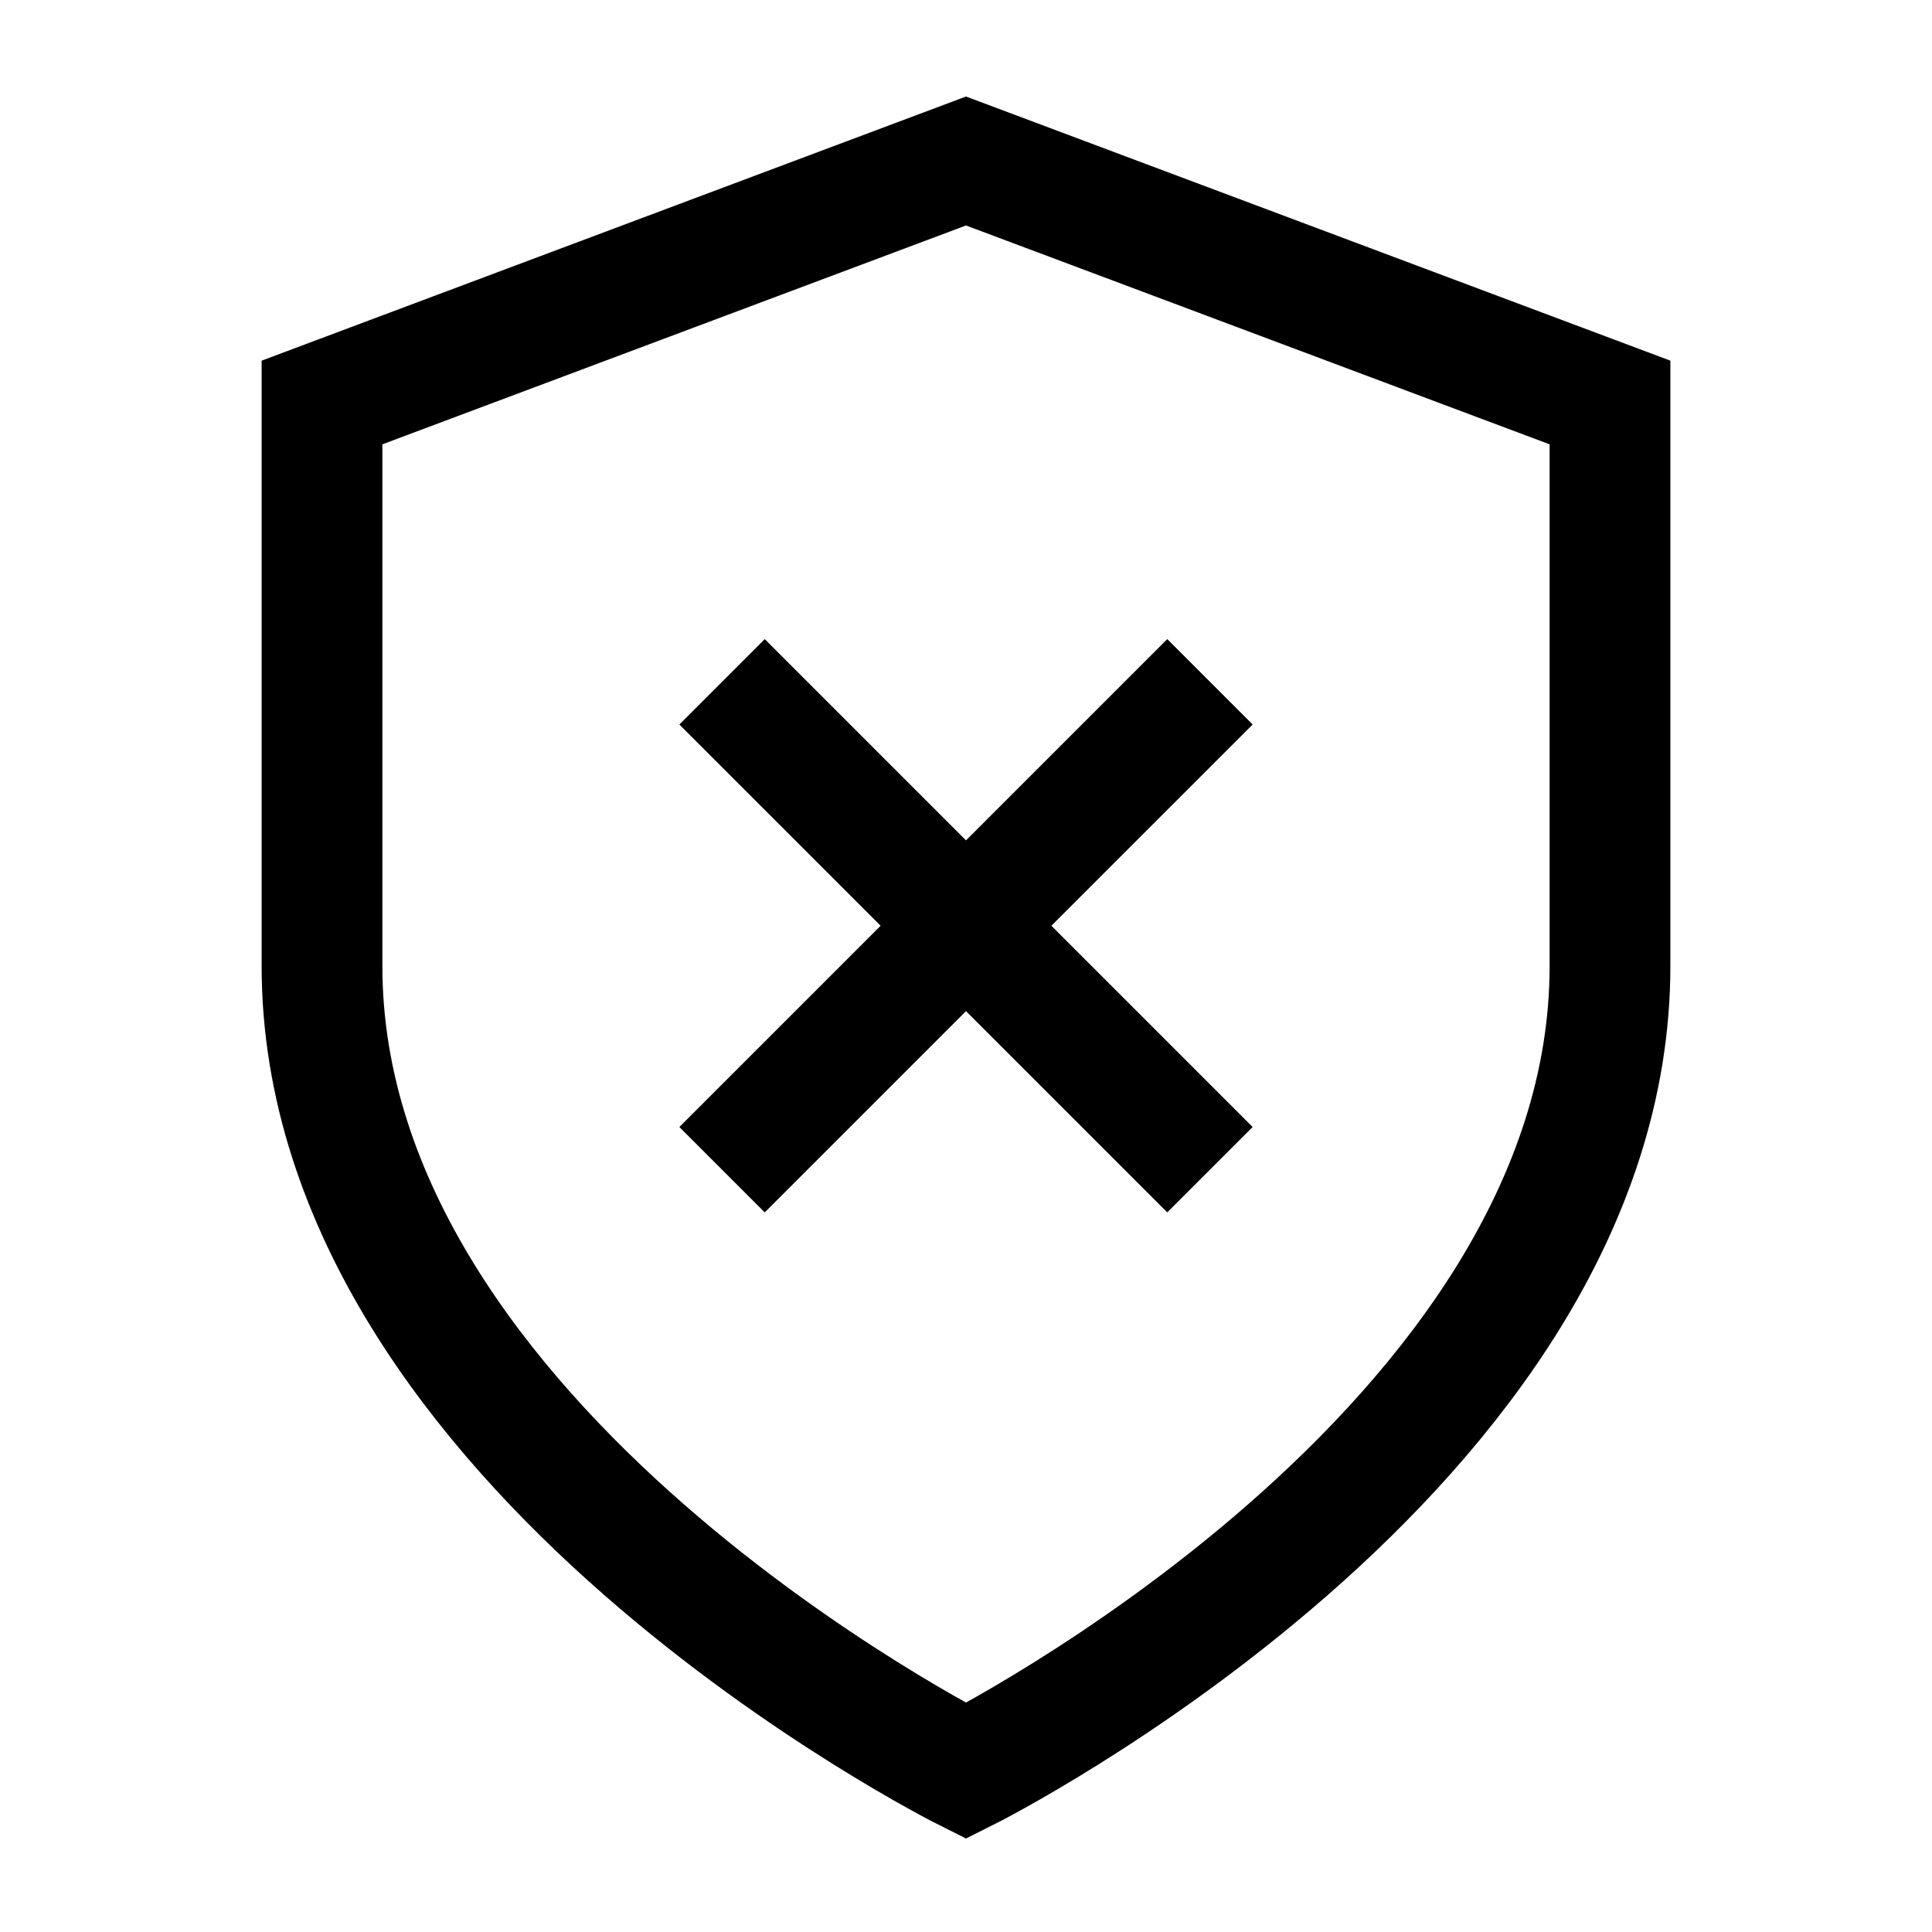
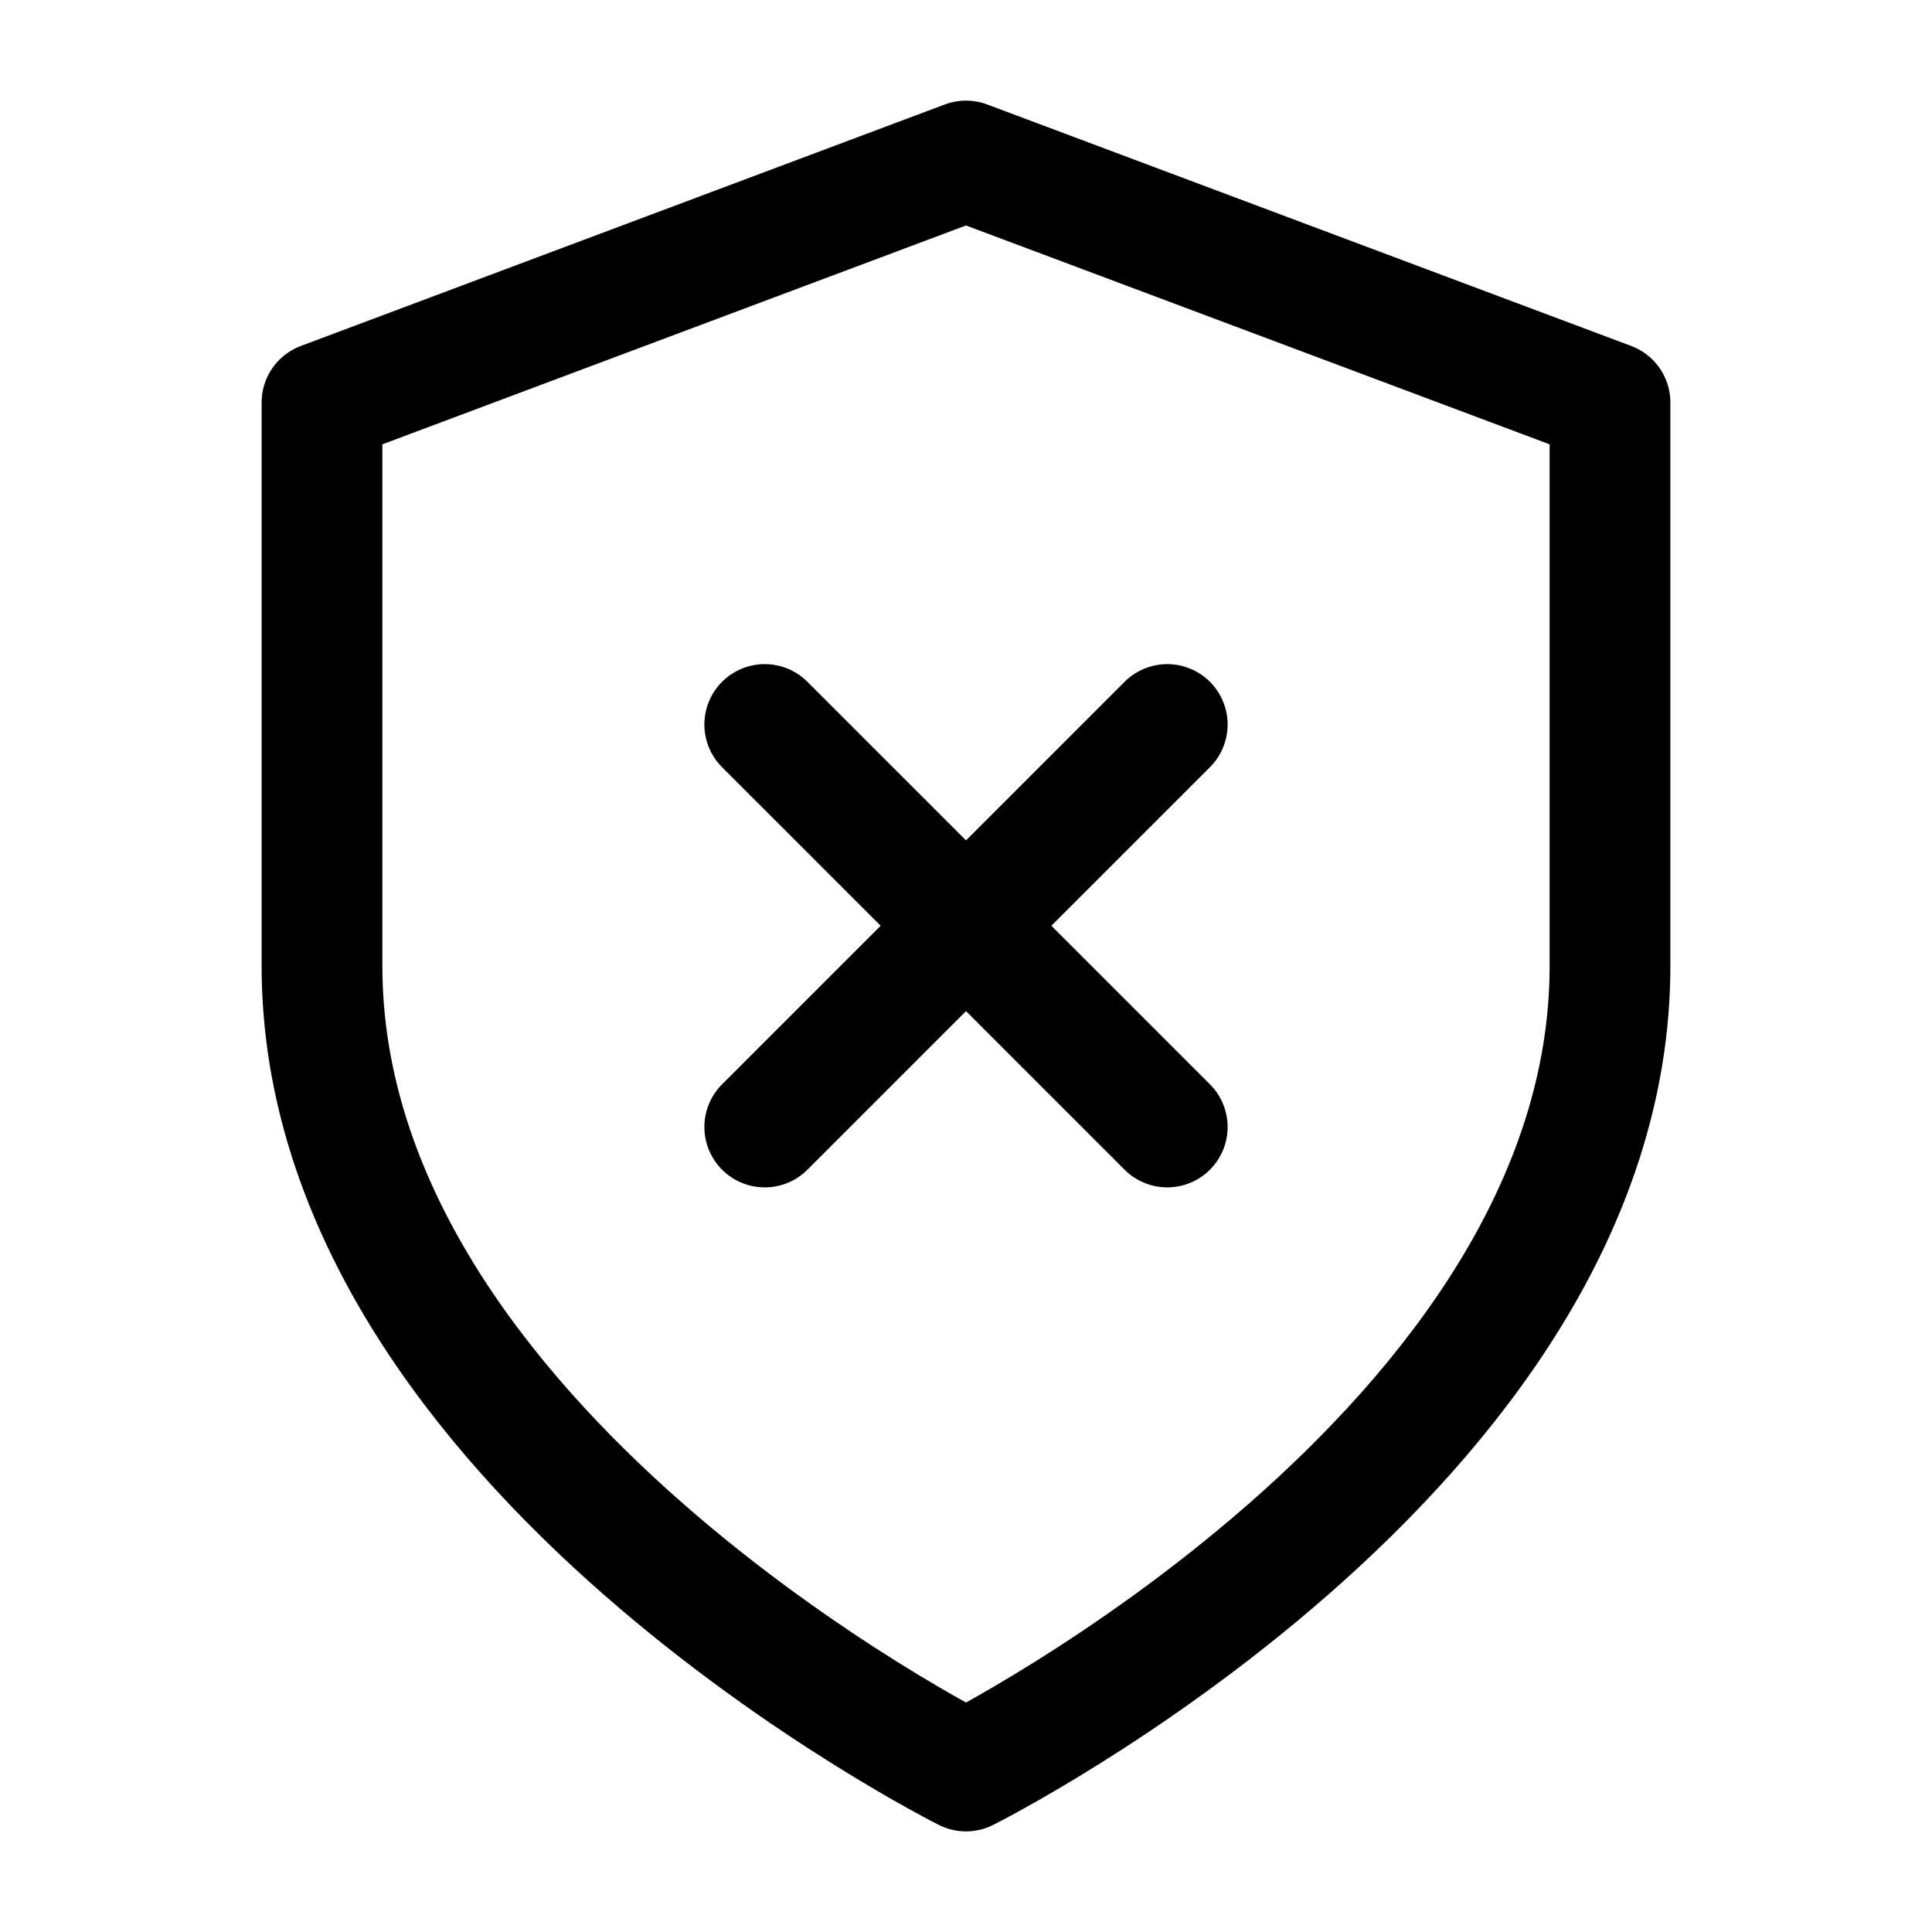
- <svg xmlns="http://www.w3.org/2000/svg" width="24" height="24" viewBox="0 0 24 24" fill="none" stroke="currentColor" stroke-width="1.5" stroke-linecap="square" stroke-linejoin="miter">
+ <svg xmlns="http://www.w3.org/2000/svg" width="24" height="24" viewBox="0 0 24 24" fill="none" stroke="currentColor" stroke-width="1.5" stroke-linecap="round" stroke-linejoin="round">
  <path d="M12 22s8-4 8-10V5l-8-3-8 3v7c0 6 8 10 8 10z" />
  <line x1="9.5" y1="9" x2="14.5" y2="14" />
  <line x1="14.5" y1="9" x2="9.5" y2="14" />
</svg>
